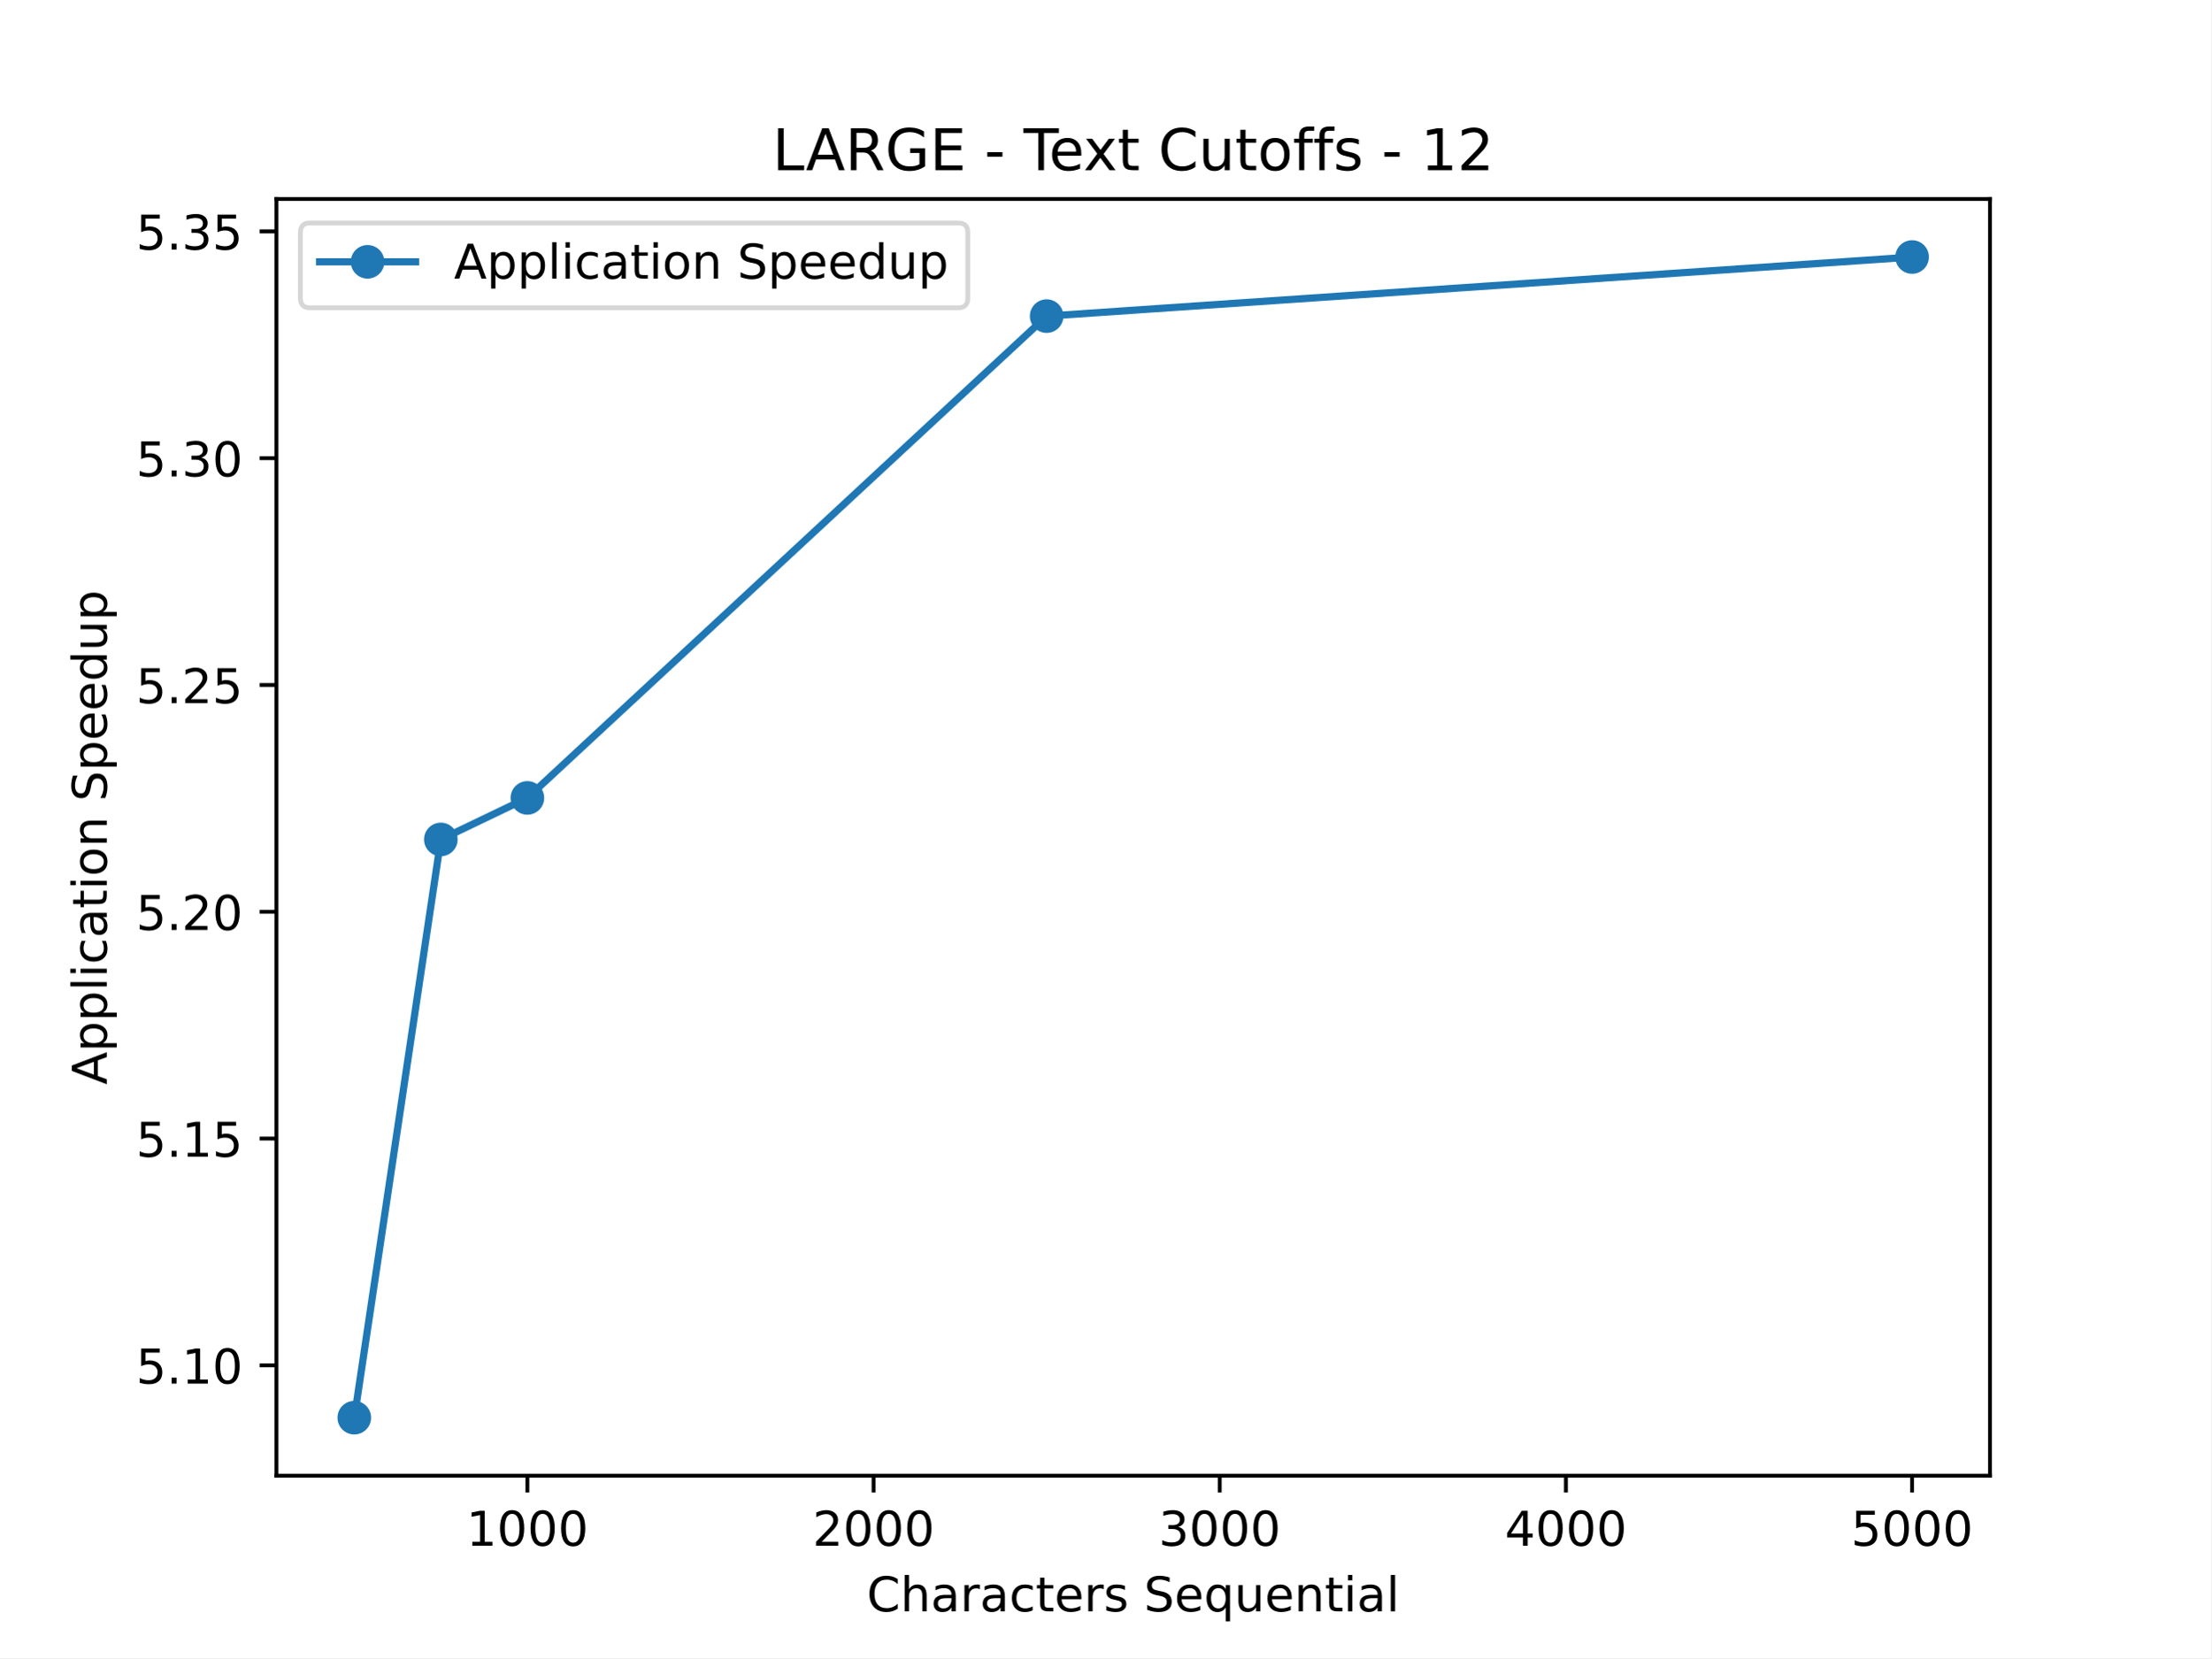
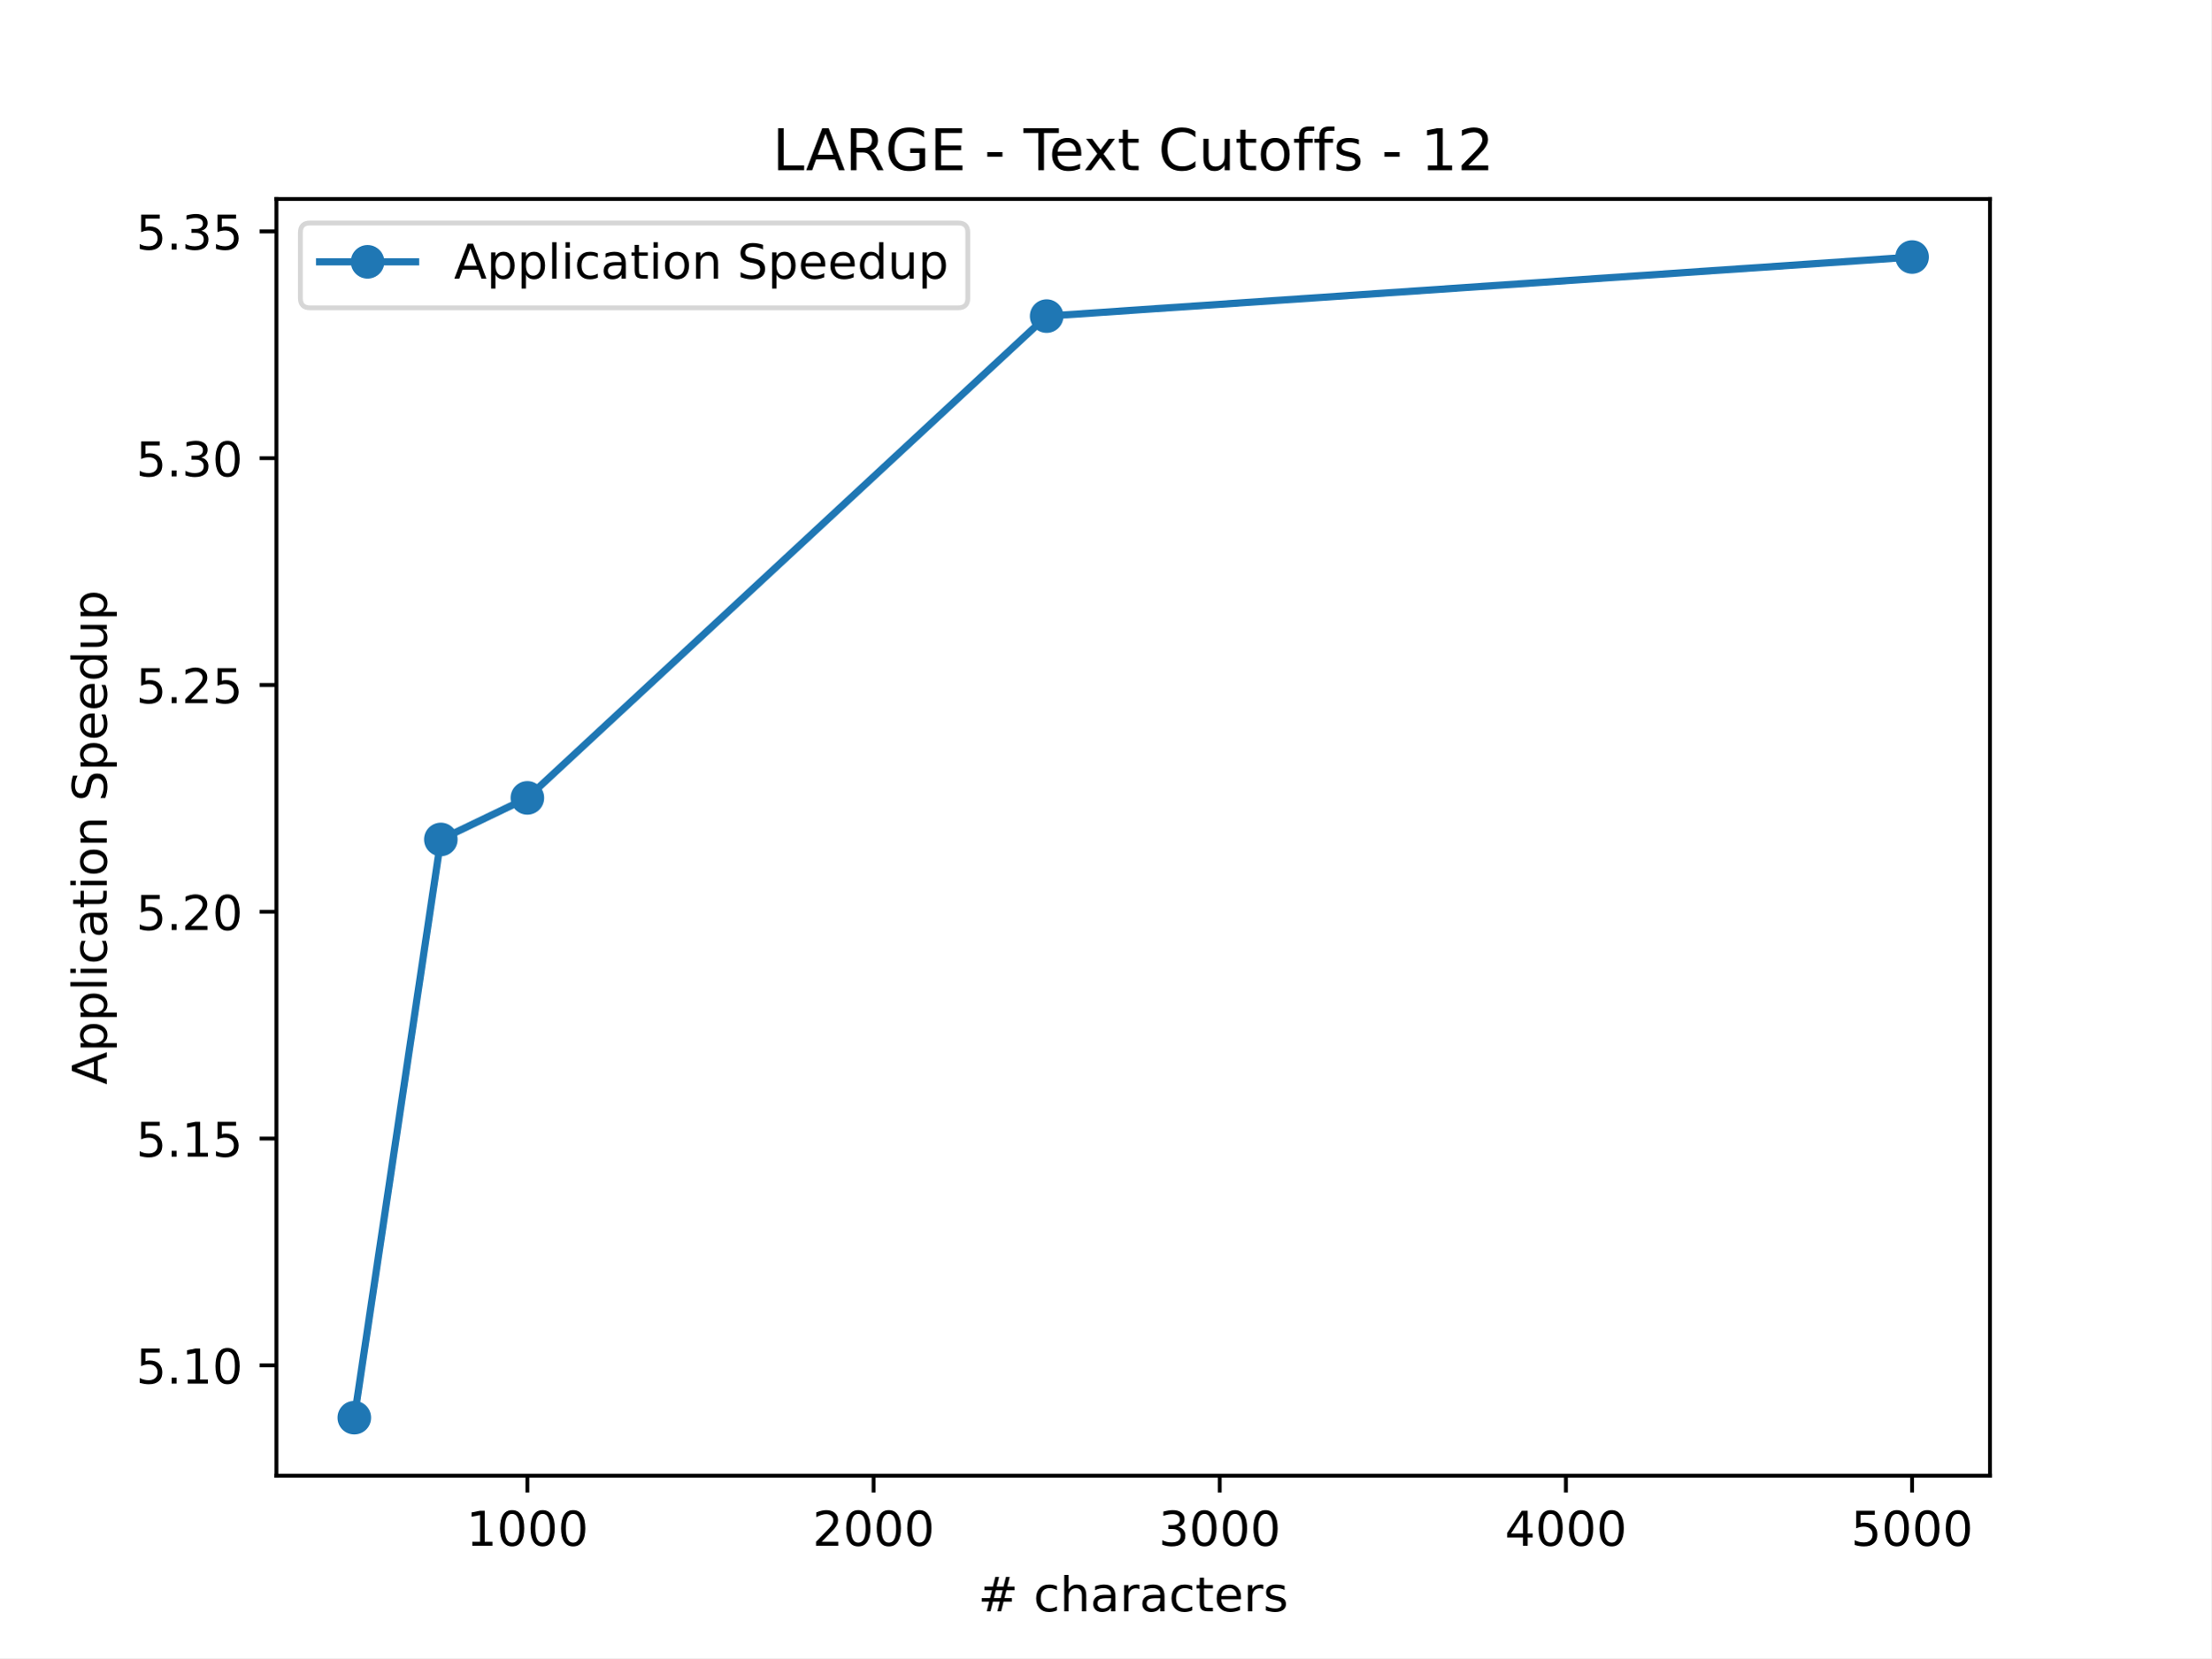
<svg xmlns="http://www.w3.org/2000/svg" xmlns:xlink="http://www.w3.org/1999/xlink" width="460.8pt" height="345.6pt" viewBox="0 0 460.8 345.6" version="1.1">
  <defs>
    <style type="text/css">*{stroke-linejoin: round; stroke-linecap: butt}</style>
  </defs>
  <g id="figure_1">
    <g id="patch_1">
      <path d="M 0 345.6  L 460.8 345.6  L 460.8 0  L 0 0  z " style="fill: #ffffff" />
    </g>
    <g id="axes_1">
      <g id="patch_2">
        <path d="M 57.6 307.584  L 414.72 307.584  L 414.72 41.472  L 57.6 41.472  z " style="fill: #ffffff" />
      </g>
      <g id="matplotlib.axis_1">
        <g id="xtick_1">
          <g id="line2d_1">
            <defs>
-               <path id="m0ad9e63576" d="M 0 0  L 0 3.5  " style="stroke: #000000; stroke-width: 0.8" />
+               <path id="mb814d09718" d="M 0 0  L 0 3.5  " style="stroke: #000000; stroke-width: 0.8" />
            </defs>
            <g>
-               <use xlink:href="#m0ad9e63576" x="109.905" y="307.584" style="stroke: #000000; stroke-width: 0.8" />
+               <use xlink:href="#mb814d09718" x="109.905" y="307.584" style="stroke: #000000; stroke-width: 0.8" />
            </g>
          </g>
          <g id="text_1">
            <g transform="translate(97.18045 322.1824) scale(0.1 -0.1)">
              <defs>
                <path id="DejaVuSans-31" d="M 794 531  L 1825 531  L 1825 4091  L 703 3866  L 703 4441  L 1819 4666  L 2450 4666  L 2450 531  L 3481 531  L 3481 0  L 794 0  L 794 531  z " transform="scale(0.015625)" />
                <path id="DejaVuSans-30" d="M 2034 4250  Q 1547 4250 1301 3770  Q 1056 3291 1056 2328  Q 1056 1369 1301 889  Q 1547 409 2034 409  Q 2525 409 2770 889  Q 3016 1369 3016 2328  Q 3016 3291 2770 3770  Q 2525 4250 2034 4250  z M 2034 4750  Q 2819 4750 3233 4129  Q 3647 3509 3647 2328  Q 3647 1150 3233 529  Q 2819 -91 2034 -91  Q 1250 -91 836 529  Q 422 1150 422 2328  Q 422 3509 836 4129  Q 1250 4750 2034 4750  z " transform="scale(0.015625)" />
              </defs>
              <use xlink:href="#DejaVuSans-31" />
              <use xlink:href="#DejaVuSans-30" x="63.623" />
              <use xlink:href="#DejaVuSans-30" x="127.246" />
              <use xlink:href="#DejaVuSans-30" x="190.869" />
            </g>
          </g>
        </g>
        <g id="xtick_2">
          <g id="line2d_2">
            <g>
-               <use xlink:href="#m0ad9e63576" x="182.051" y="307.584" style="stroke: #000000; stroke-width: 0.8" />
+               <use xlink:href="#mb814d09718" x="182.051" y="307.584" style="stroke: #000000; stroke-width: 0.8" />
            </g>
          </g>
          <g id="text_2">
            <g transform="translate(169.3259 322.1824) scale(0.1 -0.1)">
              <defs>
                <path id="DejaVuSans-32" d="M 1228 531  L 3431 531  L 3431 0  L 469 0  L 469 531  Q 828 903 1448 1529  Q 2069 2156 2228 2338  Q 2531 2678 2651 2914  Q 2772 3150 2772 3378  Q 2772 3750 2511 3984  Q 2250 4219 1831 4219  Q 1534 4219 1204 4116  Q 875 4013 500 3803  L 500 4441  Q 881 4594 1212 4672  Q 1544 4750 1819 4750  Q 2544 4750 2975 4387  Q 3406 4025 3406 3419  Q 3406 3131 3298 2873  Q 3191 2616 2906 2266  Q 2828 2175 2409 1742  Q 1991 1309 1228 531  z " transform="scale(0.015625)" />
              </defs>
              <use xlink:href="#DejaVuSans-32" />
              <use xlink:href="#DejaVuSans-30" x="63.623" />
              <use xlink:href="#DejaVuSans-30" x="127.246" />
              <use xlink:href="#DejaVuSans-30" x="190.869" />
            </g>
          </g>
        </g>
        <g id="xtick_3">
          <g id="line2d_3">
            <g>
-               <use xlink:href="#m0ad9e63576" x="254.196" y="307.584" style="stroke: #000000; stroke-width: 0.8" />
+               <use xlink:href="#mb814d09718" x="254.196" y="307.584" style="stroke: #000000; stroke-width: 0.8" />
            </g>
          </g>
          <g id="text_3">
            <g transform="translate(241.4714 322.1824) scale(0.1 -0.1)">
              <defs>
                <path id="DejaVuSans-33" d="M 2597 2516  Q 3050 2419 3304 2112  Q 3559 1806 3559 1356  Q 3559 666 3084 287  Q 2609 -91 1734 -91  Q 1441 -91 1130 -33  Q 819 25 488 141  L 488 750  Q 750 597 1062 519  Q 1375 441 1716 441  Q 2309 441 2620 675  Q 2931 909 2931 1356  Q 2931 1769 2642 2001  Q 2353 2234 1838 2234  L 1294 2234  L 1294 2753  L 1863 2753  Q 2328 2753 2575 2939  Q 2822 3125 2822 3475  Q 2822 3834 2567 4026  Q 2313 4219 1838 4219  Q 1578 4219 1281 4162  Q 984 4106 628 3988  L 628 4550  Q 988 4650 1302 4700  Q 1616 4750 1894 4750  Q 2613 4750 3031 4423  Q 3450 4097 3450 3541  Q 3450 3153 3228 2886  Q 3006 2619 2597 2516  z " transform="scale(0.015625)" />
              </defs>
              <use xlink:href="#DejaVuSans-33" />
              <use xlink:href="#DejaVuSans-30" x="63.623" />
              <use xlink:href="#DejaVuSans-30" x="127.246" />
              <use xlink:href="#DejaVuSans-30" x="190.869" />
            </g>
          </g>
        </g>
        <g id="xtick_4">
          <g id="line2d_4">
            <g>
-               <use xlink:href="#m0ad9e63576" x="326.342" y="307.584" style="stroke: #000000; stroke-width: 0.8" />
+               <use xlink:href="#mb814d09718" x="326.342" y="307.584" style="stroke: #000000; stroke-width: 0.8" />
            </g>
          </g>
          <g id="text_4">
            <g transform="translate(313.6168 322.1824) scale(0.1 -0.1)">
              <defs>
                <path id="DejaVuSans-34" d="M 2419 4116  L 825 1625  L 2419 1625  L 2419 4116  z M 2253 4666  L 3047 4666  L 3047 1625  L 3713 1625  L 3713 1100  L 3047 1100  L 3047 0  L 2419 0  L 2419 1100  L 313 1100  L 313 1709  L 2253 4666  z " transform="scale(0.015625)" />
              </defs>
              <use xlink:href="#DejaVuSans-34" />
              <use xlink:href="#DejaVuSans-30" x="63.623" />
              <use xlink:href="#DejaVuSans-30" x="127.246" />
              <use xlink:href="#DejaVuSans-30" x="190.869" />
            </g>
          </g>
        </g>
        <g id="xtick_5">
          <g id="line2d_5">
            <g>
-               <use xlink:href="#m0ad9e63576" x="398.487" y="307.584" style="stroke: #000000; stroke-width: 0.8" />
+               <use xlink:href="#mb814d09718" x="398.487" y="307.584" style="stroke: #000000; stroke-width: 0.8" />
            </g>
          </g>
          <g id="text_5">
            <g transform="translate(385.7623 322.1824) scale(0.1 -0.1)">
              <defs>
                <path id="DejaVuSans-35" d="M 691 4666  L 3169 4666  L 3169 4134  L 1269 4134  L 1269 2991  Q 1406 3038 1543 3061  Q 1681 3084 1819 3084  Q 2600 3084 3056 2656  Q 3513 2228 3513 1497  Q 3513 744 3044 326  Q 2575 -91 1722 -91  Q 1428 -91 1123 -41  Q 819 9 494 109  L 494 744  Q 775 591 1075 516  Q 1375 441 1709 441  Q 2250 441 2565 725  Q 2881 1009 2881 1497  Q 2881 1984 2565 2268  Q 2250 2553 1709 2553  Q 1456 2553 1204 2497  Q 953 2441 691 2322  L 691 4666  z " transform="scale(0.015625)" />
              </defs>
              <use xlink:href="#DejaVuSans-35" />
              <use xlink:href="#DejaVuSans-30" x="63.623" />
              <use xlink:href="#DejaVuSans-30" x="127.246" />
              <use xlink:href="#DejaVuSans-30" x="190.869" />
            </g>
          </g>
        </g>
        <g id="text_6">
-           <g transform="translate(180.6397 335.8606) scale(0.1 -0.1)">
+           <g transform="translate(203.8334 335.8606) scale(0.1 -0.1)">
            <defs>
-               <path id="DejaVuSans-43" d="M 4122 4306  L 4122 3641  Q 3803 3938 3442 4084  Q 3081 4231 2675 4231  Q 1875 4231 1450 3742  Q 1025 3253 1025 2328  Q 1025 1406 1450 917  Q 1875 428 2675 428  Q 3081 428 3442 575  Q 3803 722 4122 1019  L 4122 359  Q 3791 134 3420 21  Q 3050 -91 2638 -91  Q 1578 -91 968 557  Q 359 1206 359 2328  Q 359 3453 968 4101  Q 1578 4750 2638 4750  Q 3056 4750 3426 4639  Q 3797 4528 4122 4306  z " transform="scale(0.015625)" />
+               <path id="DejaVuSans-23" d="M 3272 2816  L 2363 2816  L 2100 1772  L 3016 1772  L 3272 2816  z M 2803 4594  L 2478 3297  L 3391 3297  L 3719 4594  L 4219 4594  L 3897 3297  L 4872 3297  L 4872 2816  L 3775 2816  L 3519 1772  L 4513 1772  L 4513 1294  L 3397 1294  L 3072 0  L 2572 0  L 2894 1294  L 1978 1294  L 1656 0  L 1153 0  L 1478 1294  L 494 1294  L 494 1772  L 1594 1772  L 1856 2816  L 850 2816  L 850 3297  L 1978 3297  L 2297 4594  L 2803 4594  z " transform="scale(0.015625)" />
+               <path id="DejaVuSans-20" transform="scale(0.015625)" />
+               <path id="DejaVuSans-63" d="M 3122 3366  L 3122 2828  Q 2878 2963 2633 3030  Q 2388 3097 2138 3097  Q 1578 3097 1268 2742  Q 959 2388 959 1747  Q 959 1106 1268 751  Q 1578 397 2138 397  Q 2388 397 2633 464  Q 2878 531 3122 666  L 3122 134  Q 2881 22 2623 -34  Q 2366 -91 2075 -91  Q 1284 -91 818 406  Q 353 903 353 1747  Q 353 2603 823 3093  Q 1294 3584 2113 3584  Q 2378 3584 2631 3529  Q 2884 3475 3122 3366  z " transform="scale(0.015625)" />
              <path id="DejaVuSans-68" d="M 3513 2113  L 3513 0  L 2938 0  L 2938 2094  Q 2938 2591 2744 2837  Q 2550 3084 2163 3084  Q 1697 3084 1428 2787  Q 1159 2491 1159 1978  L 1159 0  L 581 0  L 581 4863  L 1159 4863  L 1159 2956  Q 1366 3272 1645 3428  Q 1925 3584 2291 3584  Q 2894 3584 3203 3211  Q 3513 2838 3513 2113  z " transform="scale(0.015625)" />
              <path id="DejaVuSans-61" d="M 2194 1759  Q 1497 1759 1228 1600  Q 959 1441 959 1056  Q 959 750 1161 570  Q 1363 391 1709 391  Q 2188 391 2477 730  Q 2766 1069 2766 1631  L 2766 1759  L 2194 1759  z M 3341 1997  L 3341 0  L 2766 0  L 2766 531  Q 2569 213 2275 61  Q 1981 -91 1556 -91  Q 1019 -91 701 211  Q 384 513 384 1019  Q 384 1609 779 1909  Q 1175 2209 1959 2209  L 2766 2209  L 2766 2266  Q 2766 2663 2505 2880  Q 2244 3097 1772 3097  Q 1472 3097 1187 3025  Q 903 2953 641 2809  L 641 3341  Q 956 3463 1253 3523  Q 1550 3584 1831 3584  Q 2591 3584 2966 3190  Q 3341 2797 3341 1997  z " transform="scale(0.015625)" />
              <path id="DejaVuSans-72" d="M 2631 2963  Q 2534 3019 2420 3045  Q 2306 3072 2169 3072  Q 1681 3072 1420 2755  Q 1159 2438 1159 1844  L 1159 0  L 581 0  L 581 3500  L 1159 3500  L 1159 2956  Q 1341 3275 1631 3429  Q 1922 3584 2338 3584  Q 2397 3584 2469 3576  Q 2541 3569 2628 3553  L 2631 2963  z " transform="scale(0.015625)" />
-               <path id="DejaVuSans-63" d="M 3122 3366  L 3122 2828  Q 2878 2963 2633 3030  Q 2388 3097 2138 3097  Q 1578 3097 1268 2742  Q 959 2388 959 1747  Q 959 1106 1268 751  Q 1578 397 2138 397  Q 2388 397 2633 464  Q 2878 531 3122 666  L 3122 134  Q 2881 22 2623 -34  Q 2366 -91 2075 -91  Q 1284 -91 818 406  Q 353 903 353 1747  Q 353 2603 823 3093  Q 1294 3584 2113 3584  Q 2378 3584 2631 3529  Q 2884 3475 3122 3366  z " transform="scale(0.015625)" />
              <path id="DejaVuSans-74" d="M 1172 4494  L 1172 3500  L 2356 3500  L 2356 3053  L 1172 3053  L 1172 1153  Q 1172 725 1289 603  Q 1406 481 1766 481  L 2356 481  L 2356 0  L 1766 0  Q 1100 0 847 248  Q 594 497 594 1153  L 594 3053  L 172 3053  L 172 3500  L 594 3500  L 594 4494  L 1172 4494  z " transform="scale(0.015625)" />
              <path id="DejaVuSans-65" d="M 3597 1894  L 3597 1613  L 953 1613  Q 991 1019 1311 708  Q 1631 397 2203 397  Q 2534 397 2845 478  Q 3156 559 3463 722  L 3463 178  Q 3153 47 2828 -22  Q 2503 -91 2169 -91  Q 1331 -91 842 396  Q 353 884 353 1716  Q 353 2575 817 3079  Q 1281 3584 2069 3584  Q 2775 3584 3186 3129  Q 3597 2675 3597 1894  z M 3022 2063  Q 3016 2534 2758 2815  Q 2500 3097 2075 3097  Q 1594 3097 1305 2825  Q 1016 2553 972 2059  L 3022 2063  z " transform="scale(0.015625)" />
              <path id="DejaVuSans-73" d="M 2834 3397  L 2834 2853  Q 2591 2978 2328 3040  Q 2066 3103 1784 3103  Q 1356 3103 1142 2972  Q 928 2841 928 2578  Q 928 2378 1081 2264  Q 1234 2150 1697 2047  L 1894 2003  Q 2506 1872 2764 1633  Q 3022 1394 3022 966  Q 3022 478 2636 193  Q 2250 -91 1575 -91  Q 1294 -91 989 -36  Q 684 19 347 128  L 347 722  Q 666 556 975 473  Q 1284 391 1588 391  Q 1994 391 2212 530  Q 2431 669 2431 922  Q 2431 1156 2273 1281  Q 2116 1406 1581 1522  L 1381 1569  Q 847 1681 609 1914  Q 372 2147 372 2553  Q 372 3047 722 3315  Q 1072 3584 1716 3584  Q 2034 3584 2315 3537  Q 2597 3491 2834 3397  z " transform="scale(0.015625)" />
-               <path id="DejaVuSans-20" transform="scale(0.015625)" />
-               <path id="DejaVuSans-53" d="M 3425 4513  L 3425 3897  Q 3066 4069 2747 4153  Q 2428 4238 2131 4238  Q 1616 4238 1336 4038  Q 1056 3838 1056 3469  Q 1056 3159 1242 3001  Q 1428 2844 1947 2747  L 2328 2669  Q 3034 2534 3370 2195  Q 3706 1856 3706 1288  Q 3706 609 3251 259  Q 2797 -91 1919 -91  Q 1588 -91 1214 -16  Q 841 59 441 206  L 441 856  Q 825 641 1194 531  Q 1563 422 1919 422  Q 2459 422 2753 634  Q 3047 847 3047 1241  Q 3047 1584 2836 1778  Q 2625 1972 2144 2069  L 1759 2144  Q 1053 2284 737 2584  Q 422 2884 422 3419  Q 422 4038 858 4394  Q 1294 4750 2059 4750  Q 2388 4750 2728 4690  Q 3069 4631 3425 4513  z " transform="scale(0.015625)" />
-               <path id="DejaVuSans-71" d="M 947 1747  Q 947 1113 1208 752  Q 1469 391 1925 391  Q 2381 391 2643 752  Q 2906 1113 2906 1747  Q 2906 2381 2643 2742  Q 2381 3103 1925 3103  Q 1469 3103 1208 2742  Q 947 2381 947 1747  z M 2906 525  Q 2725 213 2448 61  Q 2172 -91 1784 -91  Q 1150 -91 751 415  Q 353 922 353 1747  Q 353 2572 751 3078  Q 1150 3584 1784 3584  Q 2172 3584 2448 3432  Q 2725 3281 2906 2969  L 2906 3500  L 3481 3500  L 3481 -1331  L 2906 -1331  L 2906 525  z " transform="scale(0.015625)" />
-               <path id="DejaVuSans-75" d="M 544 1381  L 544 3500  L 1119 3500  L 1119 1403  Q 1119 906 1312 657  Q 1506 409 1894 409  Q 2359 409 2629 706  Q 2900 1003 2900 1516  L 2900 3500  L 3475 3500  L 3475 0  L 2900 0  L 2900 538  Q 2691 219 2414 64  Q 2138 -91 1772 -91  Q 1169 -91 856 284  Q 544 659 544 1381  z M 1991 3584  L 1991 3584  z " transform="scale(0.015625)" />
-               <path id="DejaVuSans-6e" d="M 3513 2113  L 3513 0  L 2938 0  L 2938 2094  Q 2938 2591 2744 2837  Q 2550 3084 2163 3084  Q 1697 3084 1428 2787  Q 1159 2491 1159 1978  L 1159 0  L 581 0  L 581 3500  L 1159 3500  L 1159 2956  Q 1366 3272 1645 3428  Q 1925 3584 2291 3584  Q 2894 3584 3203 3211  Q 3513 2838 3513 2113  z " transform="scale(0.015625)" />
-               <path id="DejaVuSans-69" d="M 603 3500  L 1178 3500  L 1178 0  L 603 0  L 603 3500  z M 603 4863  L 1178 4863  L 1178 4134  L 603 4134  L 603 4863  z " transform="scale(0.015625)" />
-               <path id="DejaVuSans-6c" d="M 603 4863  L 1178 4863  L 1178 0  L 603 0  L 603 4863  z " transform="scale(0.015625)" />
            </defs>
-             <use xlink:href="#DejaVuSans-43" />
-             <use xlink:href="#DejaVuSans-68" x="69.824" />
-             <use xlink:href="#DejaVuSans-61" x="133.203" />
-             <use xlink:href="#DejaVuSans-72" x="194.482" />
-             <use xlink:href="#DejaVuSans-61" x="235.596" />
-             <use xlink:href="#DejaVuSans-63" x="296.875" />
-             <use xlink:href="#DejaVuSans-74" x="351.855" />
-             <use xlink:href="#DejaVuSans-65" x="391.064" />
-             <use xlink:href="#DejaVuSans-72" x="452.588" />
-             <use xlink:href="#DejaVuSans-73" x="493.701" />
-             <use xlink:href="#DejaVuSans-20" x="545.801" />
-             <use xlink:href="#DejaVuSans-53" x="577.588" />
-             <use xlink:href="#DejaVuSans-65" x="641.064" />
-             <use xlink:href="#DejaVuSans-71" x="702.588" />
-             <use xlink:href="#DejaVuSans-75" x="766.064" />
-             <use xlink:href="#DejaVuSans-65" x="829.443" />
-             <use xlink:href="#DejaVuSans-6e" x="890.967" />
-             <use xlink:href="#DejaVuSans-74" x="954.346" />
-             <use xlink:href="#DejaVuSans-69" x="993.555" />
-             <use xlink:href="#DejaVuSans-61" x="1021.338" />
-             <use xlink:href="#DejaVuSans-6c" x="1082.617" />
+             <use xlink:href="#DejaVuSans-23" />
+             <use xlink:href="#DejaVuSans-20" x="83.789" />
+             <use xlink:href="#DejaVuSans-63" x="115.576" />
+             <use xlink:href="#DejaVuSans-68" x="170.557" />
+             <use xlink:href="#DejaVuSans-61" x="233.936" />
+             <use xlink:href="#DejaVuSans-72" x="295.215" />
+             <use xlink:href="#DejaVuSans-61" x="336.328" />
+             <use xlink:href="#DejaVuSans-63" x="397.607" />
+             <use xlink:href="#DejaVuSans-74" x="452.588" />
+             <use xlink:href="#DejaVuSans-65" x="491.797" />
+             <use xlink:href="#DejaVuSans-72" x="553.32" />
+             <use xlink:href="#DejaVuSans-73" x="594.434" />
          </g>
        </g>
      </g>
      <g id="matplotlib.axis_2">
        <g id="ytick_1">
          <g id="line2d_6">
            <defs>
-               <path id="m6867afc0a2" d="M 0 0  L -3.5 0  " style="stroke: #000000; stroke-width: 0.8" />
+               <path id="mb220f17bcc" d="M 0 0  L -3.5 0  " style="stroke: #000000; stroke-width: 0.8" />
            </defs>
            <g>
-               <use xlink:href="#m6867afc0a2" x="57.6" y="284.582" style="stroke: #000000; stroke-width: 0.8" />
+               <use xlink:href="#mb220f17bcc" x="57.6" y="284.582" style="stroke: #000000; stroke-width: 0.8" />
            </g>
          </g>
          <g id="text_7">
            <g transform="translate(28.33438 288.3813) scale(0.1 -0.1)">
              <defs>
                <path id="DejaVuSans-2e" d="M 684 794  L 1344 794  L 1344 0  L 684 0  L 684 794  z " transform="scale(0.015625)" />
              </defs>
              <use xlink:href="#DejaVuSans-35" />
              <use xlink:href="#DejaVuSans-2e" x="63.623" />
              <use xlink:href="#DejaVuSans-31" x="95.41" />
              <use xlink:href="#DejaVuSans-30" x="159.033" />
            </g>
          </g>
        </g>
        <g id="ytick_2">
          <g id="line2d_7">
            <g>
-               <use xlink:href="#m6867afc0a2" x="57.6" y="237.309" style="stroke: #000000; stroke-width: 0.8" />
+               <use xlink:href="#mb220f17bcc" x="57.6" y="237.309" style="stroke: #000000; stroke-width: 0.8" />
            </g>
          </g>
          <g id="text_8">
            <g transform="translate(28.33438 241.1086) scale(0.1 -0.1)">
              <use xlink:href="#DejaVuSans-35" />
              <use xlink:href="#DejaVuSans-2e" x="63.623" />
              <use xlink:href="#DejaVuSans-31" x="95.41" />
              <use xlink:href="#DejaVuSans-35" x="159.033" />
            </g>
          </g>
        </g>
        <g id="ytick_3">
          <g id="line2d_8">
            <g>
-               <use xlink:href="#m6867afc0a2" x="57.6" y="190.037" style="stroke: #000000; stroke-width: 0.8" />
+               <use xlink:href="#mb220f17bcc" x="57.6" y="190.037" style="stroke: #000000; stroke-width: 0.8" />
            </g>
          </g>
          <g id="text_9">
            <g transform="translate(28.33438 193.8358) scale(0.1 -0.1)">
              <use xlink:href="#DejaVuSans-35" />
              <use xlink:href="#DejaVuSans-2e" x="63.623" />
              <use xlink:href="#DejaVuSans-32" x="95.41" />
              <use xlink:href="#DejaVuSans-30" x="159.033" />
            </g>
          </g>
        </g>
        <g id="ytick_4">
          <g id="line2d_9">
            <g>
-               <use xlink:href="#m6867afc0a2" x="57.6" y="142.764" style="stroke: #000000; stroke-width: 0.8" />
+               <use xlink:href="#mb220f17bcc" x="57.6" y="142.764" style="stroke: #000000; stroke-width: 0.8" />
            </g>
          </g>
          <g id="text_10">
            <g transform="translate(28.33438 146.563) scale(0.1 -0.1)">
              <use xlink:href="#DejaVuSans-35" />
              <use xlink:href="#DejaVuSans-2e" x="63.623" />
              <use xlink:href="#DejaVuSans-32" x="95.41" />
              <use xlink:href="#DejaVuSans-35" x="159.033" />
            </g>
          </g>
        </g>
        <g id="ytick_5">
          <g id="line2d_10">
            <g>
-               <use xlink:href="#m6867afc0a2" x="57.6" y="95.491" style="stroke: #000000; stroke-width: 0.8" />
+               <use xlink:href="#mb220f17bcc" x="57.6" y="95.491" style="stroke: #000000; stroke-width: 0.8" />
            </g>
          </g>
          <g id="text_11">
            <g transform="translate(28.33438 99.29027) scale(0.1 -0.1)">
              <use xlink:href="#DejaVuSans-35" />
              <use xlink:href="#DejaVuSans-2e" x="63.623" />
              <use xlink:href="#DejaVuSans-33" x="95.41" />
              <use xlink:href="#DejaVuSans-30" x="159.033" />
            </g>
          </g>
        </g>
        <g id="ytick_6">
          <g id="line2d_11">
            <g>
-               <use xlink:href="#m6867afc0a2" x="57.6" y="48.218" style="stroke: #000000; stroke-width: 0.8" />
+               <use xlink:href="#mb220f17bcc" x="57.6" y="48.218" style="stroke: #000000; stroke-width: 0.8" />
            </g>
          </g>
          <g id="text_12">
            <g transform="translate(28.33438 52.01751) scale(0.1 -0.1)">
              <use xlink:href="#DejaVuSans-35" />
              <use xlink:href="#DejaVuSans-2e" x="63.623" />
              <use xlink:href="#DejaVuSans-33" x="95.41" />
              <use xlink:href="#DejaVuSans-35" x="159.033" />
            </g>
          </g>
        </g>
        <g id="text_13">
          <g transform="translate(22.25469 226.0733) rotate(-90) scale(0.1 -0.1)">
            <defs>
              <path id="DejaVuSans-41" d="M 2188 4044  L 1331 1722  L 3047 1722  L 2188 4044  z M 1831 4666  L 2547 4666  L 4325 0  L 3669 0  L 3244 1197  L 1141 1197  L 716 0  L 50 0  L 1831 4666  z " transform="scale(0.015625)" />
              <path id="DejaVuSans-70" d="M 1159 525  L 1159 -1331  L 581 -1331  L 581 3500  L 1159 3500  L 1159 2969  Q 1341 3281 1617 3432  Q 1894 3584 2278 3584  Q 2916 3584 3314 3078  Q 3713 2572 3713 1747  Q 3713 922 3314 415  Q 2916 -91 2278 -91  Q 1894 -91 1617 61  Q 1341 213 1159 525  z M 3116 1747  Q 3116 2381 2855 2742  Q 2594 3103 2138 3103  Q 1681 3103 1420 2742  Q 1159 2381 1159 1747  Q 1159 1113 1420 752  Q 1681 391 2138 391  Q 2594 391 2855 752  Q 3116 1113 3116 1747  z " transform="scale(0.015625)" />
+               <path id="DejaVuSans-6c" d="M 603 4863  L 1178 4863  L 1178 0  L 603 0  L 603 4863  z " transform="scale(0.015625)" />
+               <path id="DejaVuSans-69" d="M 603 3500  L 1178 3500  L 1178 0  L 603 0  L 603 3500  z M 603 4863  L 1178 4863  L 1178 4134  L 603 4134  L 603 4863  z " transform="scale(0.015625)" />
              <path id="DejaVuSans-6f" d="M 1959 3097  Q 1497 3097 1228 2736  Q 959 2375 959 1747  Q 959 1119 1226 758  Q 1494 397 1959 397  Q 2419 397 2687 759  Q 2956 1122 2956 1747  Q 2956 2369 2687 2733  Q 2419 3097 1959 3097  z M 1959 3584  Q 2709 3584 3137 3096  Q 3566 2609 3566 1747  Q 3566 888 3137 398  Q 2709 -91 1959 -91  Q 1206 -91 779 398  Q 353 888 353 1747  Q 353 2609 779 3096  Q 1206 3584 1959 3584  z " transform="scale(0.015625)" />
+               <path id="DejaVuSans-6e" d="M 3513 2113  L 3513 0  L 2938 0  L 2938 2094  Q 2938 2591 2744 2837  Q 2550 3084 2163 3084  Q 1697 3084 1428 2787  Q 1159 2491 1159 1978  L 1159 0  L 581 0  L 581 3500  L 1159 3500  L 1159 2956  Q 1366 3272 1645 3428  Q 1925 3584 2291 3584  Q 2894 3584 3203 3211  Q 3513 2838 3513 2113  z " transform="scale(0.015625)" />
+               <path id="DejaVuSans-53" d="M 3425 4513  L 3425 3897  Q 3066 4069 2747 4153  Q 2428 4238 2131 4238  Q 1616 4238 1336 4038  Q 1056 3838 1056 3469  Q 1056 3159 1242 3001  Q 1428 2844 1947 2747  L 2328 2669  Q 3034 2534 3370 2195  Q 3706 1856 3706 1288  Q 3706 609 3251 259  Q 2797 -91 1919 -91  Q 1588 -91 1214 -16  Q 841 59 441 206  L 441 856  Q 825 641 1194 531  Q 1563 422 1919 422  Q 2459 422 2753 634  Q 3047 847 3047 1241  Q 3047 1584 2836 1778  Q 2625 1972 2144 2069  L 1759 2144  Q 1053 2284 737 2584  Q 422 2884 422 3419  Q 422 4038 858 4394  Q 1294 4750 2059 4750  Q 2388 4750 2728 4690  Q 3069 4631 3425 4513  z " transform="scale(0.015625)" />
              <path id="DejaVuSans-64" d="M 2906 2969  L 2906 4863  L 3481 4863  L 3481 0  L 2906 0  L 2906 525  Q 2725 213 2448 61  Q 2172 -91 1784 -91  Q 1150 -91 751 415  Q 353 922 353 1747  Q 353 2572 751 3078  Q 1150 3584 1784 3584  Q 2172 3584 2448 3432  Q 2725 3281 2906 2969  z M 947 1747  Q 947 1113 1208 752  Q 1469 391 1925 391  Q 2381 391 2643 752  Q 2906 1113 2906 1747  Q 2906 2381 2643 2742  Q 2381 3103 1925 3103  Q 1469 3103 1208 2742  Q 947 2381 947 1747  z " transform="scale(0.015625)" />
+               <path id="DejaVuSans-75" d="M 544 1381  L 544 3500  L 1119 3500  L 1119 1403  Q 1119 906 1312 657  Q 1506 409 1894 409  Q 2359 409 2629 706  Q 2900 1003 2900 1516  L 2900 3500  L 3475 3500  L 3475 0  L 2900 0  L 2900 538  Q 2691 219 2414 64  Q 2138 -91 1772 -91  Q 1169 -91 856 284  Q 544 659 544 1381  z M 1991 3584  L 1991 3584  z " transform="scale(0.015625)" />
            </defs>
            <use xlink:href="#DejaVuSans-41" />
            <use xlink:href="#DejaVuSans-70" x="68.408" />
            <use xlink:href="#DejaVuSans-70" x="131.885" />
            <use xlink:href="#DejaVuSans-6c" x="195.361" />
            <use xlink:href="#DejaVuSans-69" x="223.145" />
            <use xlink:href="#DejaVuSans-63" x="250.928" />
            <use xlink:href="#DejaVuSans-61" x="305.908" />
            <use xlink:href="#DejaVuSans-74" x="367.188" />
            <use xlink:href="#DejaVuSans-69" x="406.396" />
            <use xlink:href="#DejaVuSans-6f" x="434.18" />
            <use xlink:href="#DejaVuSans-6e" x="495.361" />
            <use xlink:href="#DejaVuSans-20" x="558.74" />
            <use xlink:href="#DejaVuSans-53" x="590.527" />
            <use xlink:href="#DejaVuSans-70" x="654.004" />
            <use xlink:href="#DejaVuSans-65" x="717.48" />
            <use xlink:href="#DejaVuSans-65" x="779.004" />
            <use xlink:href="#DejaVuSans-64" x="840.527" />
            <use xlink:href="#DejaVuSans-75" x="904.004" />
            <use xlink:href="#DejaVuSans-70" x="967.383" />
          </g>
        </g>
      </g>
      <g id="line2d_12">
-         <path d="M 73.833 295.488  L 91.869 174.965  L 109.905 166.306  L 218.124 65.885  L 398.487 53.568  " clip-path="url(#pcacb490505)" style="fill: none; stroke: #1f77b4; stroke-width: 1.5; stroke-linecap: square" />
+         <path d="M 73.833 295.488  L 91.869 174.965  L 109.905 166.306  L 218.124 65.885  L 398.487 53.568  " clip-path="url(#p07897675d0)" style="fill: none; stroke: #1f77b4; stroke-width: 1.5; stroke-linecap: square" />
        <defs>
-           <path id="mf405d62f03" d="M 0 3  C 0.796 3 1.559 2.684 2.121 2.121  C 2.684 1.559 3 0.796 3 0  C 3 -0.796 2.684 -1.559 2.121 -2.121  C 1.559 -2.684 0.796 -3 0 -3  C -0.796 -3 -1.559 -2.684 -2.121 -2.121  C -2.684 -1.559 -3 -0.796 -3 0  C -3 0.796 -2.684 1.559 -2.121 2.121  C -1.559 2.684 -0.796 3 0 3  z " style="stroke: #1f77b4" />
+           <path id="m8b591faf9e" d="M 0 3  C 0.796 3 1.559 2.684 2.121 2.121  C 2.684 1.559 3 0.796 3 0  C 3 -0.796 2.684 -1.559 2.121 -2.121  C 1.559 -2.684 0.796 -3 0 -3  C -0.796 -3 -1.559 -2.684 -2.121 -2.121  C -2.684 -1.559 -3 -0.796 -3 0  C -3 0.796 -2.684 1.559 -2.121 2.121  C -1.559 2.684 -0.796 3 0 3  z " style="stroke: #1f77b4" />
        </defs>
-         <g clip-path="url(#pcacb490505)">
-           <use xlink:href="#mf405d62f03" x="73.833" y="295.488" style="fill: #1f77b4; stroke: #1f77b4" />
-           <use xlink:href="#mf405d62f03" x="91.869" y="174.965" style="fill: #1f77b4; stroke: #1f77b4" />
-           <use xlink:href="#mf405d62f03" x="109.905" y="166.306" style="fill: #1f77b4; stroke: #1f77b4" />
-           <use xlink:href="#mf405d62f03" x="218.124" y="65.885" style="fill: #1f77b4; stroke: #1f77b4" />
-           <use xlink:href="#mf405d62f03" x="398.487" y="53.568" style="fill: #1f77b4; stroke: #1f77b4" />
+         <g clip-path="url(#p07897675d0)">
+           <use xlink:href="#m8b591faf9e" x="73.833" y="295.488" style="fill: #1f77b4; stroke: #1f77b4" />
+           <use xlink:href="#m8b591faf9e" x="91.869" y="174.965" style="fill: #1f77b4; stroke: #1f77b4" />
+           <use xlink:href="#m8b591faf9e" x="109.905" y="166.306" style="fill: #1f77b4; stroke: #1f77b4" />
+           <use xlink:href="#m8b591faf9e" x="218.124" y="65.885" style="fill: #1f77b4; stroke: #1f77b4" />
+           <use xlink:href="#m8b591faf9e" x="398.487" y="53.568" style="fill: #1f77b4; stroke: #1f77b4" />
        </g>
      </g>
      <g id="patch_3">
        <path d="M 57.6 307.584  L 57.6 41.472  " style="fill: none; stroke: #000000; stroke-width: 0.8; stroke-linejoin: miter; stroke-linecap: square" />
      </g>
      <g id="patch_4">
        <path d="M 414.72 307.584  L 414.72 41.472  " style="fill: none; stroke: #000000; stroke-width: 0.8; stroke-linejoin: miter; stroke-linecap: square" />
      </g>
      <g id="patch_5">
        <path d="M 57.6 307.584  L 414.72 307.584  " style="fill: none; stroke: #000000; stroke-width: 0.8; stroke-linejoin: miter; stroke-linecap: square" />
      </g>
      <g id="patch_6">
        <path d="M 57.6 41.472  L 414.72 41.472  " style="fill: none; stroke: #000000; stroke-width: 0.8; stroke-linejoin: miter; stroke-linecap: square" />
      </g>
      <g id="text_14">
        <g transform="translate(160.9688 35.472) scale(0.12 -0.12)">
          <defs>
            <path id="DejaVuSans-4c" d="M 628 4666  L 1259 4666  L 1259 531  L 3531 531  L 3531 0  L 628 0  L 628 4666  z " transform="scale(0.015625)" />
            <path id="DejaVuSans-52" d="M 2841 2188  Q 3044 2119 3236 1894  Q 3428 1669 3622 1275  L 4263 0  L 3584 0  L 2988 1197  Q 2756 1666 2539 1819  Q 2322 1972 1947 1972  L 1259 1972  L 1259 0  L 628 0  L 628 4666  L 2053 4666  Q 2853 4666 3247 4331  Q 3641 3997 3641 3322  Q 3641 2881 3436 2590  Q 3231 2300 2841 2188  z M 1259 4147  L 1259 2491  L 2053 2491  Q 2509 2491 2742 2702  Q 2975 2913 2975 3322  Q 2975 3731 2742 3939  Q 2509 4147 2053 4147  L 1259 4147  z " transform="scale(0.015625)" />
            <path id="DejaVuSans-47" d="M 3809 666  L 3809 1919  L 2778 1919  L 2778 2438  L 4434 2438  L 4434 434  Q 4069 175 3628 42  Q 3188 -91 2688 -91  Q 1594 -91 976 548  Q 359 1188 359 2328  Q 359 3472 976 4111  Q 1594 4750 2688 4750  Q 3144 4750 3555 4637  Q 3966 4525 4313 4306  L 4313 3634  Q 3963 3931 3569 4081  Q 3175 4231 2741 4231  Q 1884 4231 1454 3753  Q 1025 3275 1025 2328  Q 1025 1384 1454 906  Q 1884 428 2741 428  Q 3075 428 3337 486  Q 3600 544 3809 666  z " transform="scale(0.015625)" />
            <path id="DejaVuSans-45" d="M 628 4666  L 3578 4666  L 3578 4134  L 1259 4134  L 1259 2753  L 3481 2753  L 3481 2222  L 1259 2222  L 1259 531  L 3634 531  L 3634 0  L 628 0  L 628 4666  z " transform="scale(0.015625)" />
            <path id="DejaVuSans-2d" d="M 313 2009  L 1997 2009  L 1997 1497  L 313 1497  L 313 2009  z " transform="scale(0.015625)" />
            <path id="DejaVuSans-54" d="M -19 4666  L 3928 4666  L 3928 4134  L 2272 4134  L 2272 0  L 1638 0  L 1638 4134  L -19 4134  L -19 4666  z " transform="scale(0.015625)" />
            <path id="DejaVuSans-78" d="M 3513 3500  L 2247 1797  L 3578 0  L 2900 0  L 1881 1375  L 863 0  L 184 0  L 1544 1831  L 300 3500  L 978 3500  L 1906 2253  L 2834 3500  L 3513 3500  z " transform="scale(0.015625)" />
+             <path id="DejaVuSans-43" d="M 4122 4306  L 4122 3641  Q 3803 3938 3442 4084  Q 3081 4231 2675 4231  Q 1875 4231 1450 3742  Q 1025 3253 1025 2328  Q 1025 1406 1450 917  Q 1875 428 2675 428  Q 3081 428 3442 575  Q 3803 722 4122 1019  L 4122 359  Q 3791 134 3420 21  Q 3050 -91 2638 -91  Q 1578 -91 968 557  Q 359 1206 359 2328  Q 359 3453 968 4101  Q 1578 4750 2638 4750  Q 3056 4750 3426 4639  Q 3797 4528 4122 4306  z " transform="scale(0.015625)" />
            <path id="DejaVuSans-66" d="M 2375 4863  L 2375 4384  L 1825 4384  Q 1516 4384 1395 4259  Q 1275 4134 1275 3809  L 1275 3500  L 2222 3500  L 2222 3053  L 1275 3053  L 1275 0  L 697 0  L 697 3053  L 147 3053  L 147 3500  L 697 3500  L 697 3744  Q 697 4328 969 4595  Q 1241 4863 1831 4863  L 2375 4863  z " transform="scale(0.015625)" />
          </defs>
          <use xlink:href="#DejaVuSans-4c" />
          <use xlink:href="#DejaVuSans-41" x="57.963" />
          <use xlink:href="#DejaVuSans-52" x="126.371" />
          <use xlink:href="#DejaVuSans-47" x="195.854" />
          <use xlink:href="#DejaVuSans-45" x="273.344" />
          <use xlink:href="#DejaVuSans-20" x="336.527" />
          <use xlink:href="#DejaVuSans-2d" x="368.314" />
          <use xlink:href="#DejaVuSans-20" x="404.398" />
          <use xlink:href="#DejaVuSans-54" x="436.186" />
          <use xlink:href="#DejaVuSans-65" x="480.27" />
          <use xlink:href="#DejaVuSans-78" x="540.043" />
          <use xlink:href="#DejaVuSans-74" x="599.223" />
          <use xlink:href="#DejaVuSans-20" x="638.432" />
          <use xlink:href="#DejaVuSans-43" x="670.219" />
          <use xlink:href="#DejaVuSans-75" x="740.043" />
          <use xlink:href="#DejaVuSans-74" x="803.422" />
          <use xlink:href="#DejaVuSans-6f" x="842.631" />
          <use xlink:href="#DejaVuSans-66" x="903.812" />
          <use xlink:href="#DejaVuSans-66" x="939.018" />
          <use xlink:href="#DejaVuSans-73" x="974.223" />
          <use xlink:href="#DejaVuSans-20" x="1026.322" />
          <use xlink:href="#DejaVuSans-2d" x="1058.109" />
          <use xlink:href="#DejaVuSans-20" x="1094.193" />
          <use xlink:href="#DejaVuSans-31" x="1125.98" />
          <use xlink:href="#DejaVuSans-32" x="1189.604" />
        </g>
      </g>
      <g id="legend_1">
        <g id="patch_7">
          <path d="M 64.6 64.15  L 199.691 64.15  Q 201.691 64.15 201.691 62.15  L 201.691 48.472  Q 201.691 46.472 199.691 46.472  L 64.6 46.472  Q 62.6 46.472 62.6 48.472  L 62.6 62.15  Q 62.6 64.15 64.6 64.15  z " style="fill: #ffffff; opacity: 0.8; stroke: #cccccc; stroke-linejoin: miter" />
        </g>
        <g id="line2d_13">
          <path d="M 66.6 54.57  L 76.6 54.57  L 86.6 54.57  " style="fill: none; stroke: #1f77b4; stroke-width: 1.5; stroke-linecap: square" />
          <g>
-             <use xlink:href="#mf405d62f03" x="76.6" y="54.57" style="fill: #1f77b4; stroke: #1f77b4" />
+             <use xlink:href="#m8b591faf9e" x="76.6" y="54.57" style="fill: #1f77b4; stroke: #1f77b4" />
          </g>
        </g>
        <g id="text_15">
          <g transform="translate(94.6 58.07044) scale(0.1 -0.1)">
            <use xlink:href="#DejaVuSans-41" />
            <use xlink:href="#DejaVuSans-70" x="68.408" />
            <use xlink:href="#DejaVuSans-70" x="131.885" />
            <use xlink:href="#DejaVuSans-6c" x="195.361" />
            <use xlink:href="#DejaVuSans-69" x="223.145" />
            <use xlink:href="#DejaVuSans-63" x="250.928" />
            <use xlink:href="#DejaVuSans-61" x="305.908" />
            <use xlink:href="#DejaVuSans-74" x="367.188" />
            <use xlink:href="#DejaVuSans-69" x="406.396" />
            <use xlink:href="#DejaVuSans-6f" x="434.18" />
            <use xlink:href="#DejaVuSans-6e" x="495.361" />
            <use xlink:href="#DejaVuSans-20" x="558.74" />
            <use xlink:href="#DejaVuSans-53" x="590.527" />
            <use xlink:href="#DejaVuSans-70" x="654.004" />
            <use xlink:href="#DejaVuSans-65" x="717.48" />
            <use xlink:href="#DejaVuSans-65" x="779.004" />
            <use xlink:href="#DejaVuSans-64" x="840.527" />
            <use xlink:href="#DejaVuSans-75" x="904.004" />
            <use xlink:href="#DejaVuSans-70" x="967.383" />
          </g>
        </g>
      </g>
    </g>
  </g>
  <defs>
-     <clipPath id="pcacb490505">
+     <clipPath id="p07897675d0">
      <rect x="57.6" y="41.472" width="357.12" height="266.112" />
    </clipPath>
  </defs>
</svg>
